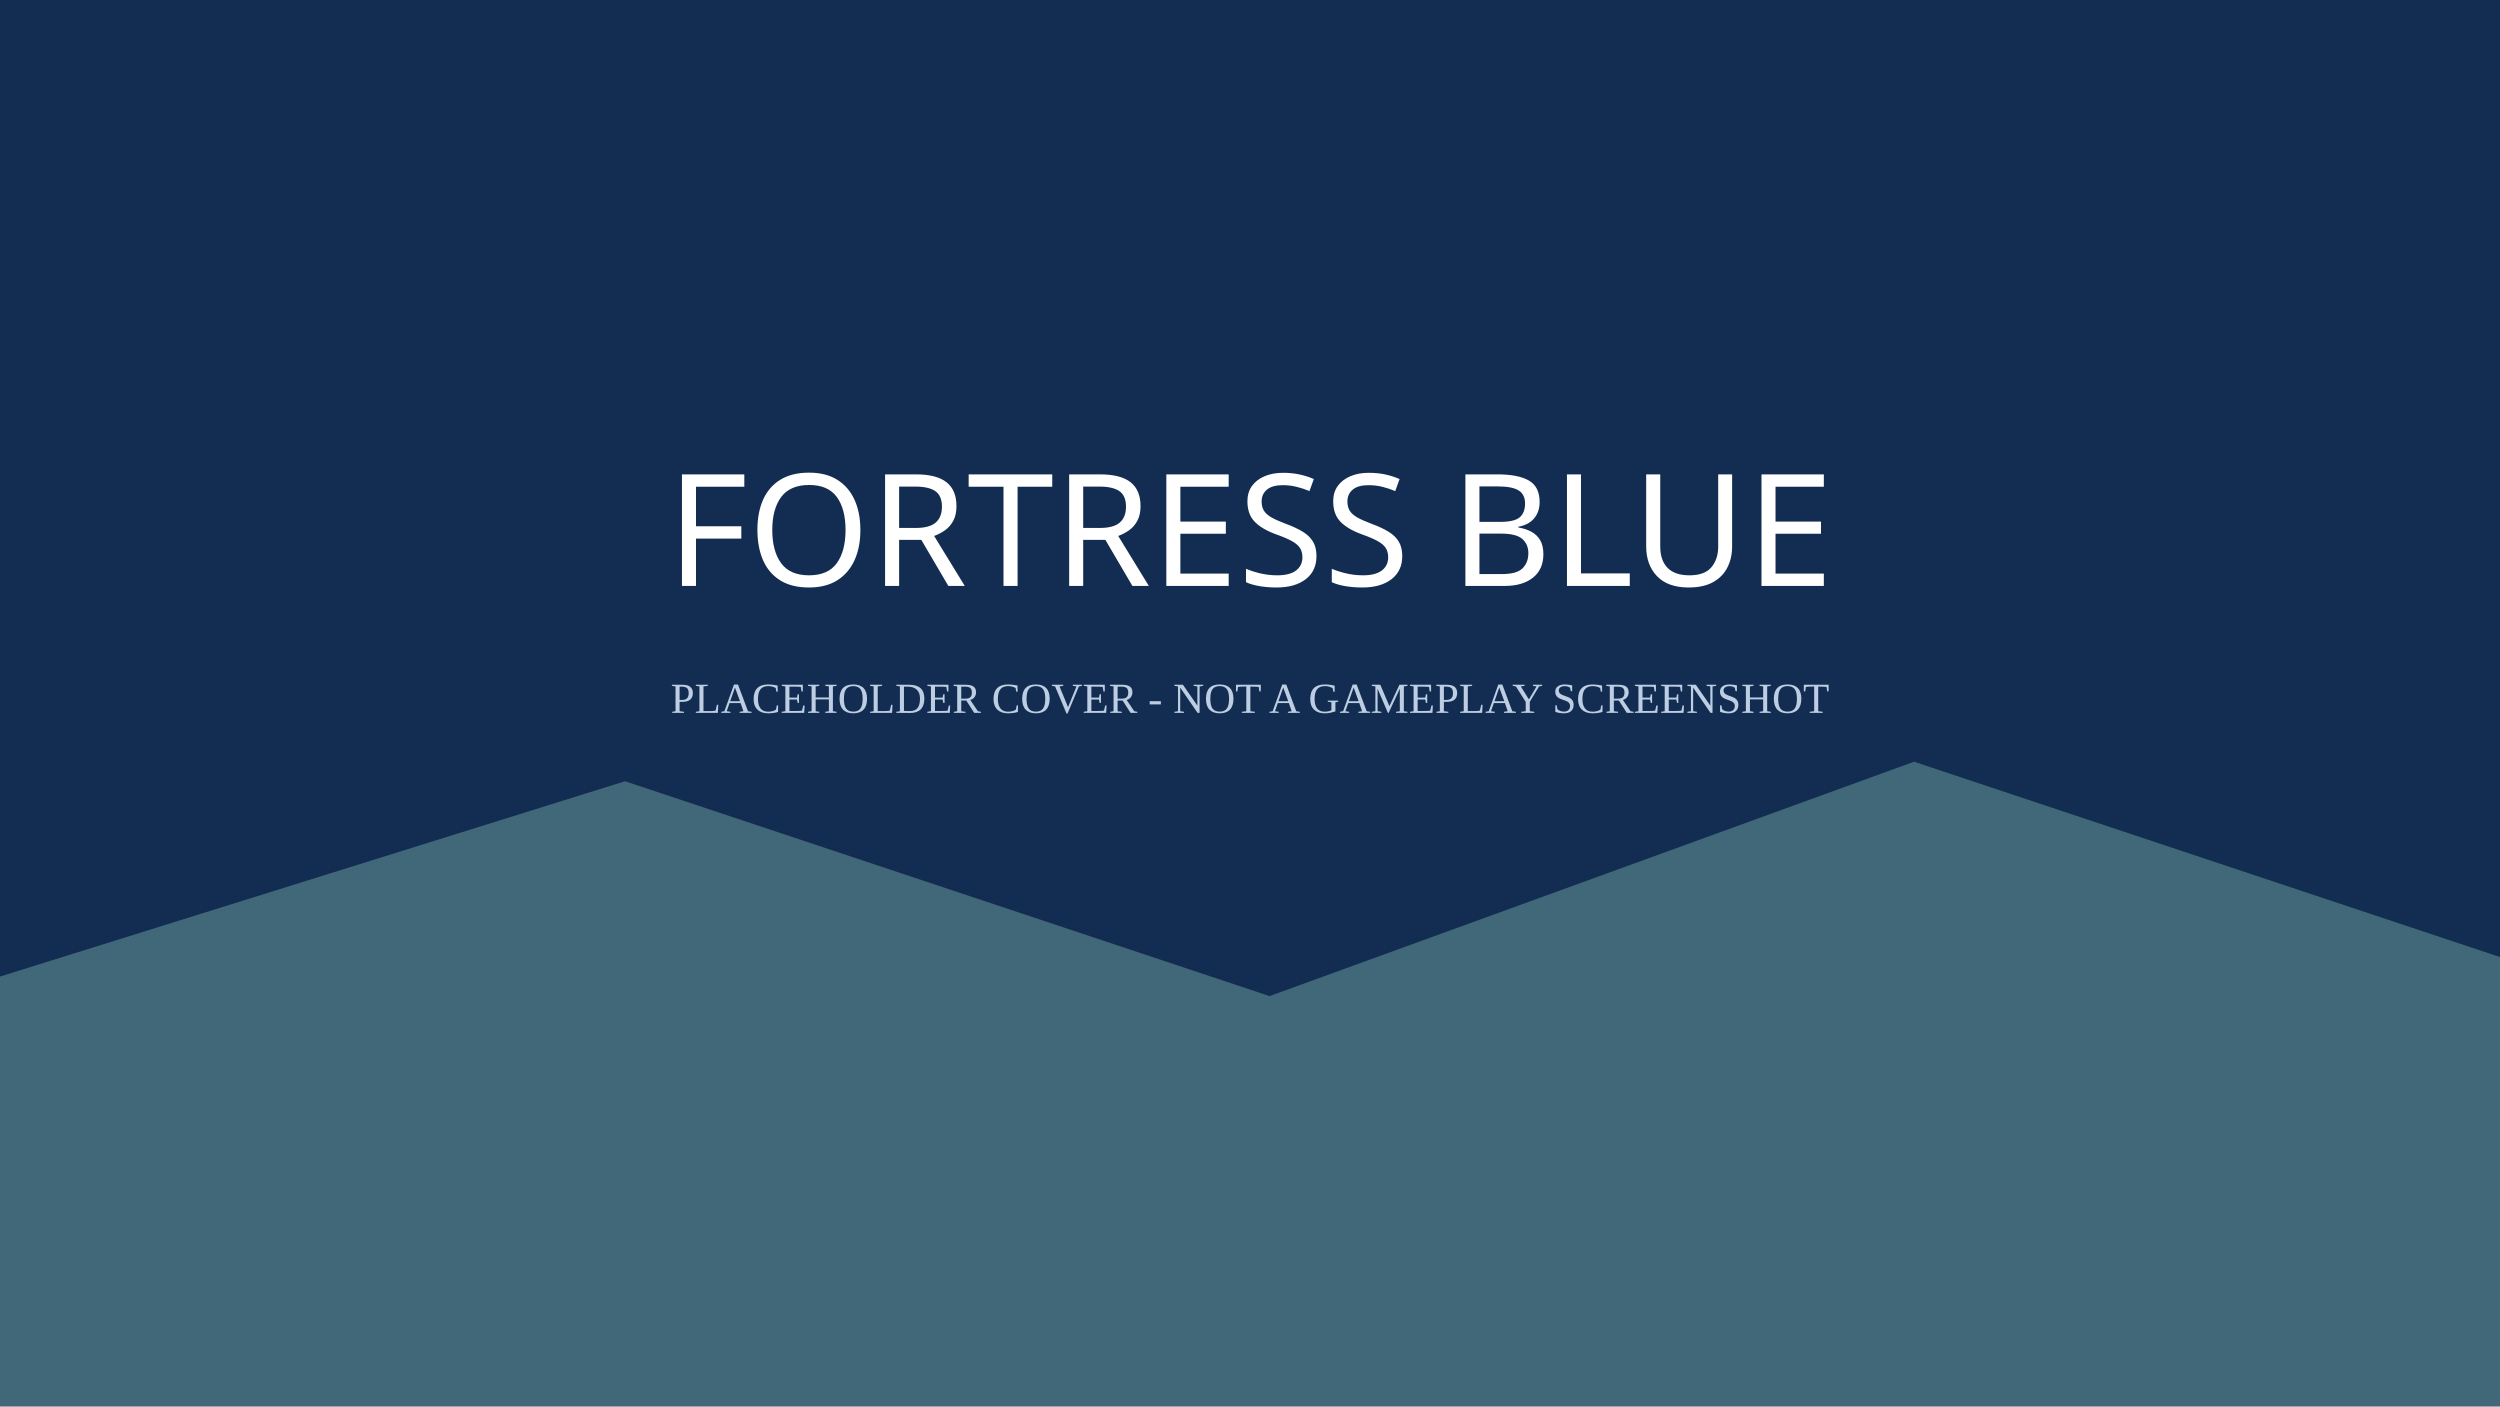
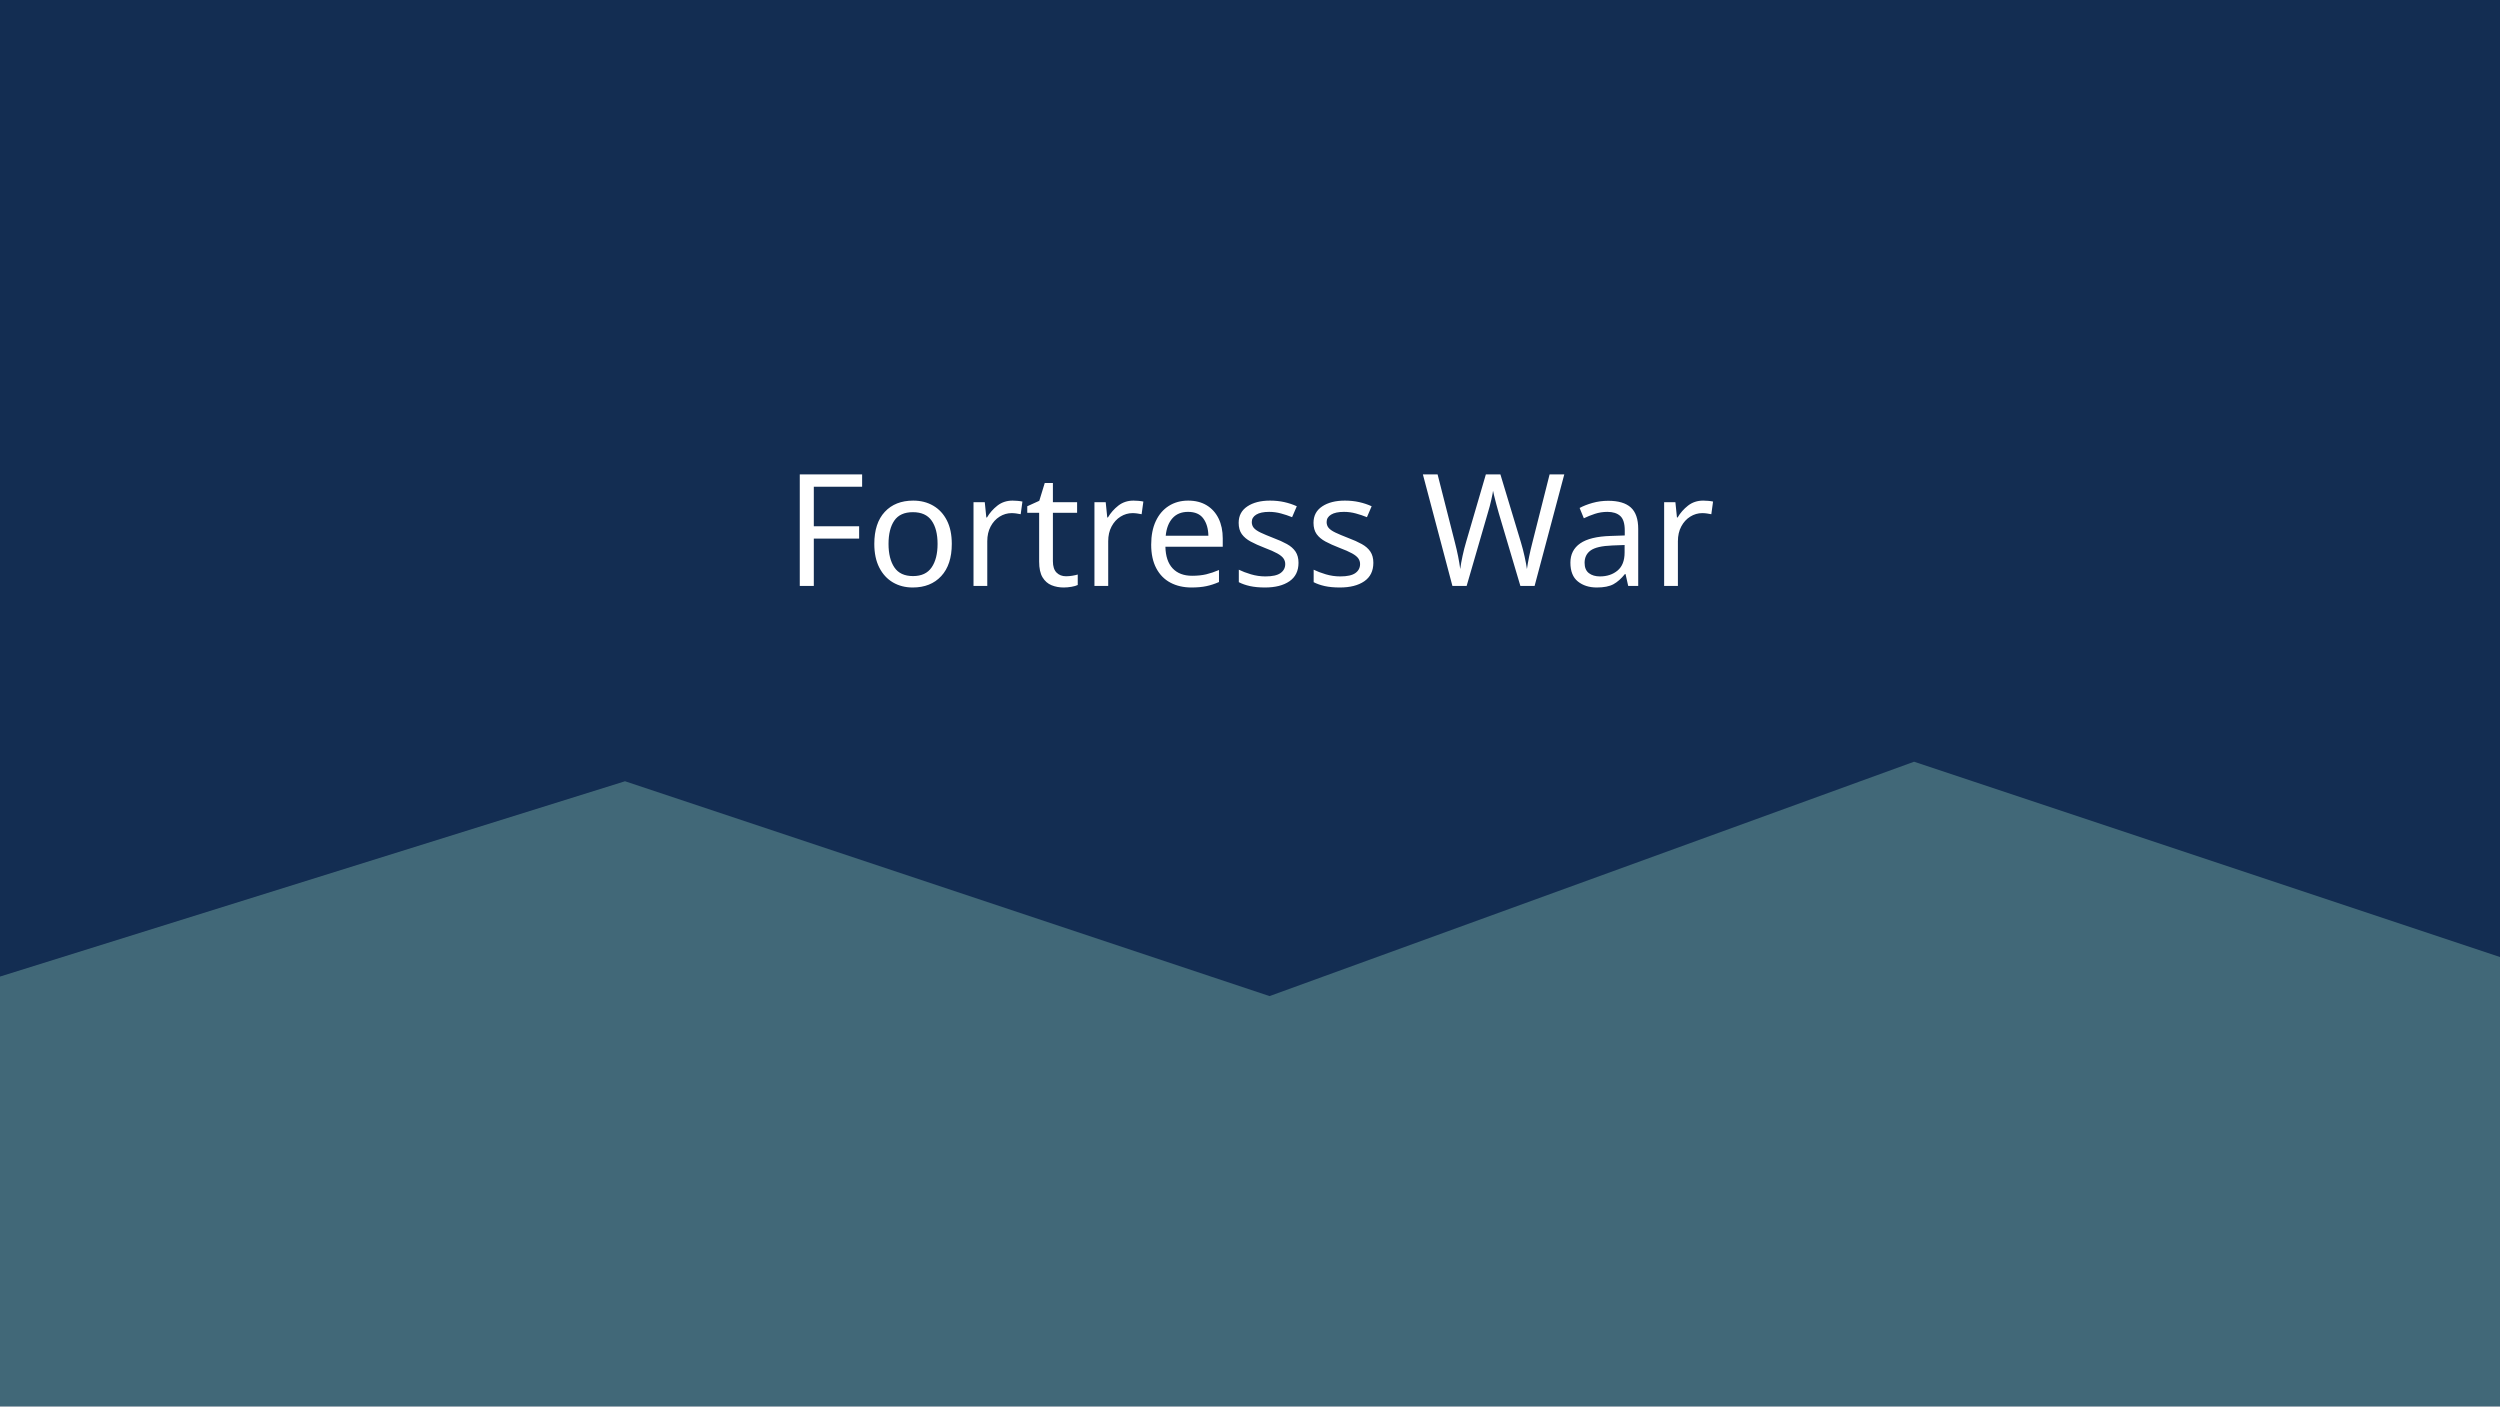
<svg xmlns="http://www.w3.org/2000/svg" width="1280" height="720">
  <rect width="1280" height="720" fill="#132d52" />
  <path d="M0 500L320 400 650 510 980 390 1280 490V720H0Z" fill="#416878" />
-   <text x="640" y="300" text-anchor="middle" font-size="80" fill="white" font-family="sans-serif">FORTRESS BLUE</text>
-   <text x="640" y="365" text-anchor="middle" font-size="22" fill="#bdcee3">PLACEHOLDER COVER - NOT A GAMEPLAY SCREENSHOT</text>
+   <text x="640" y="300" text-anchor="middle" font-size="80" fill="white" font-family="sans-serif">Fortress War</text>
</svg>
